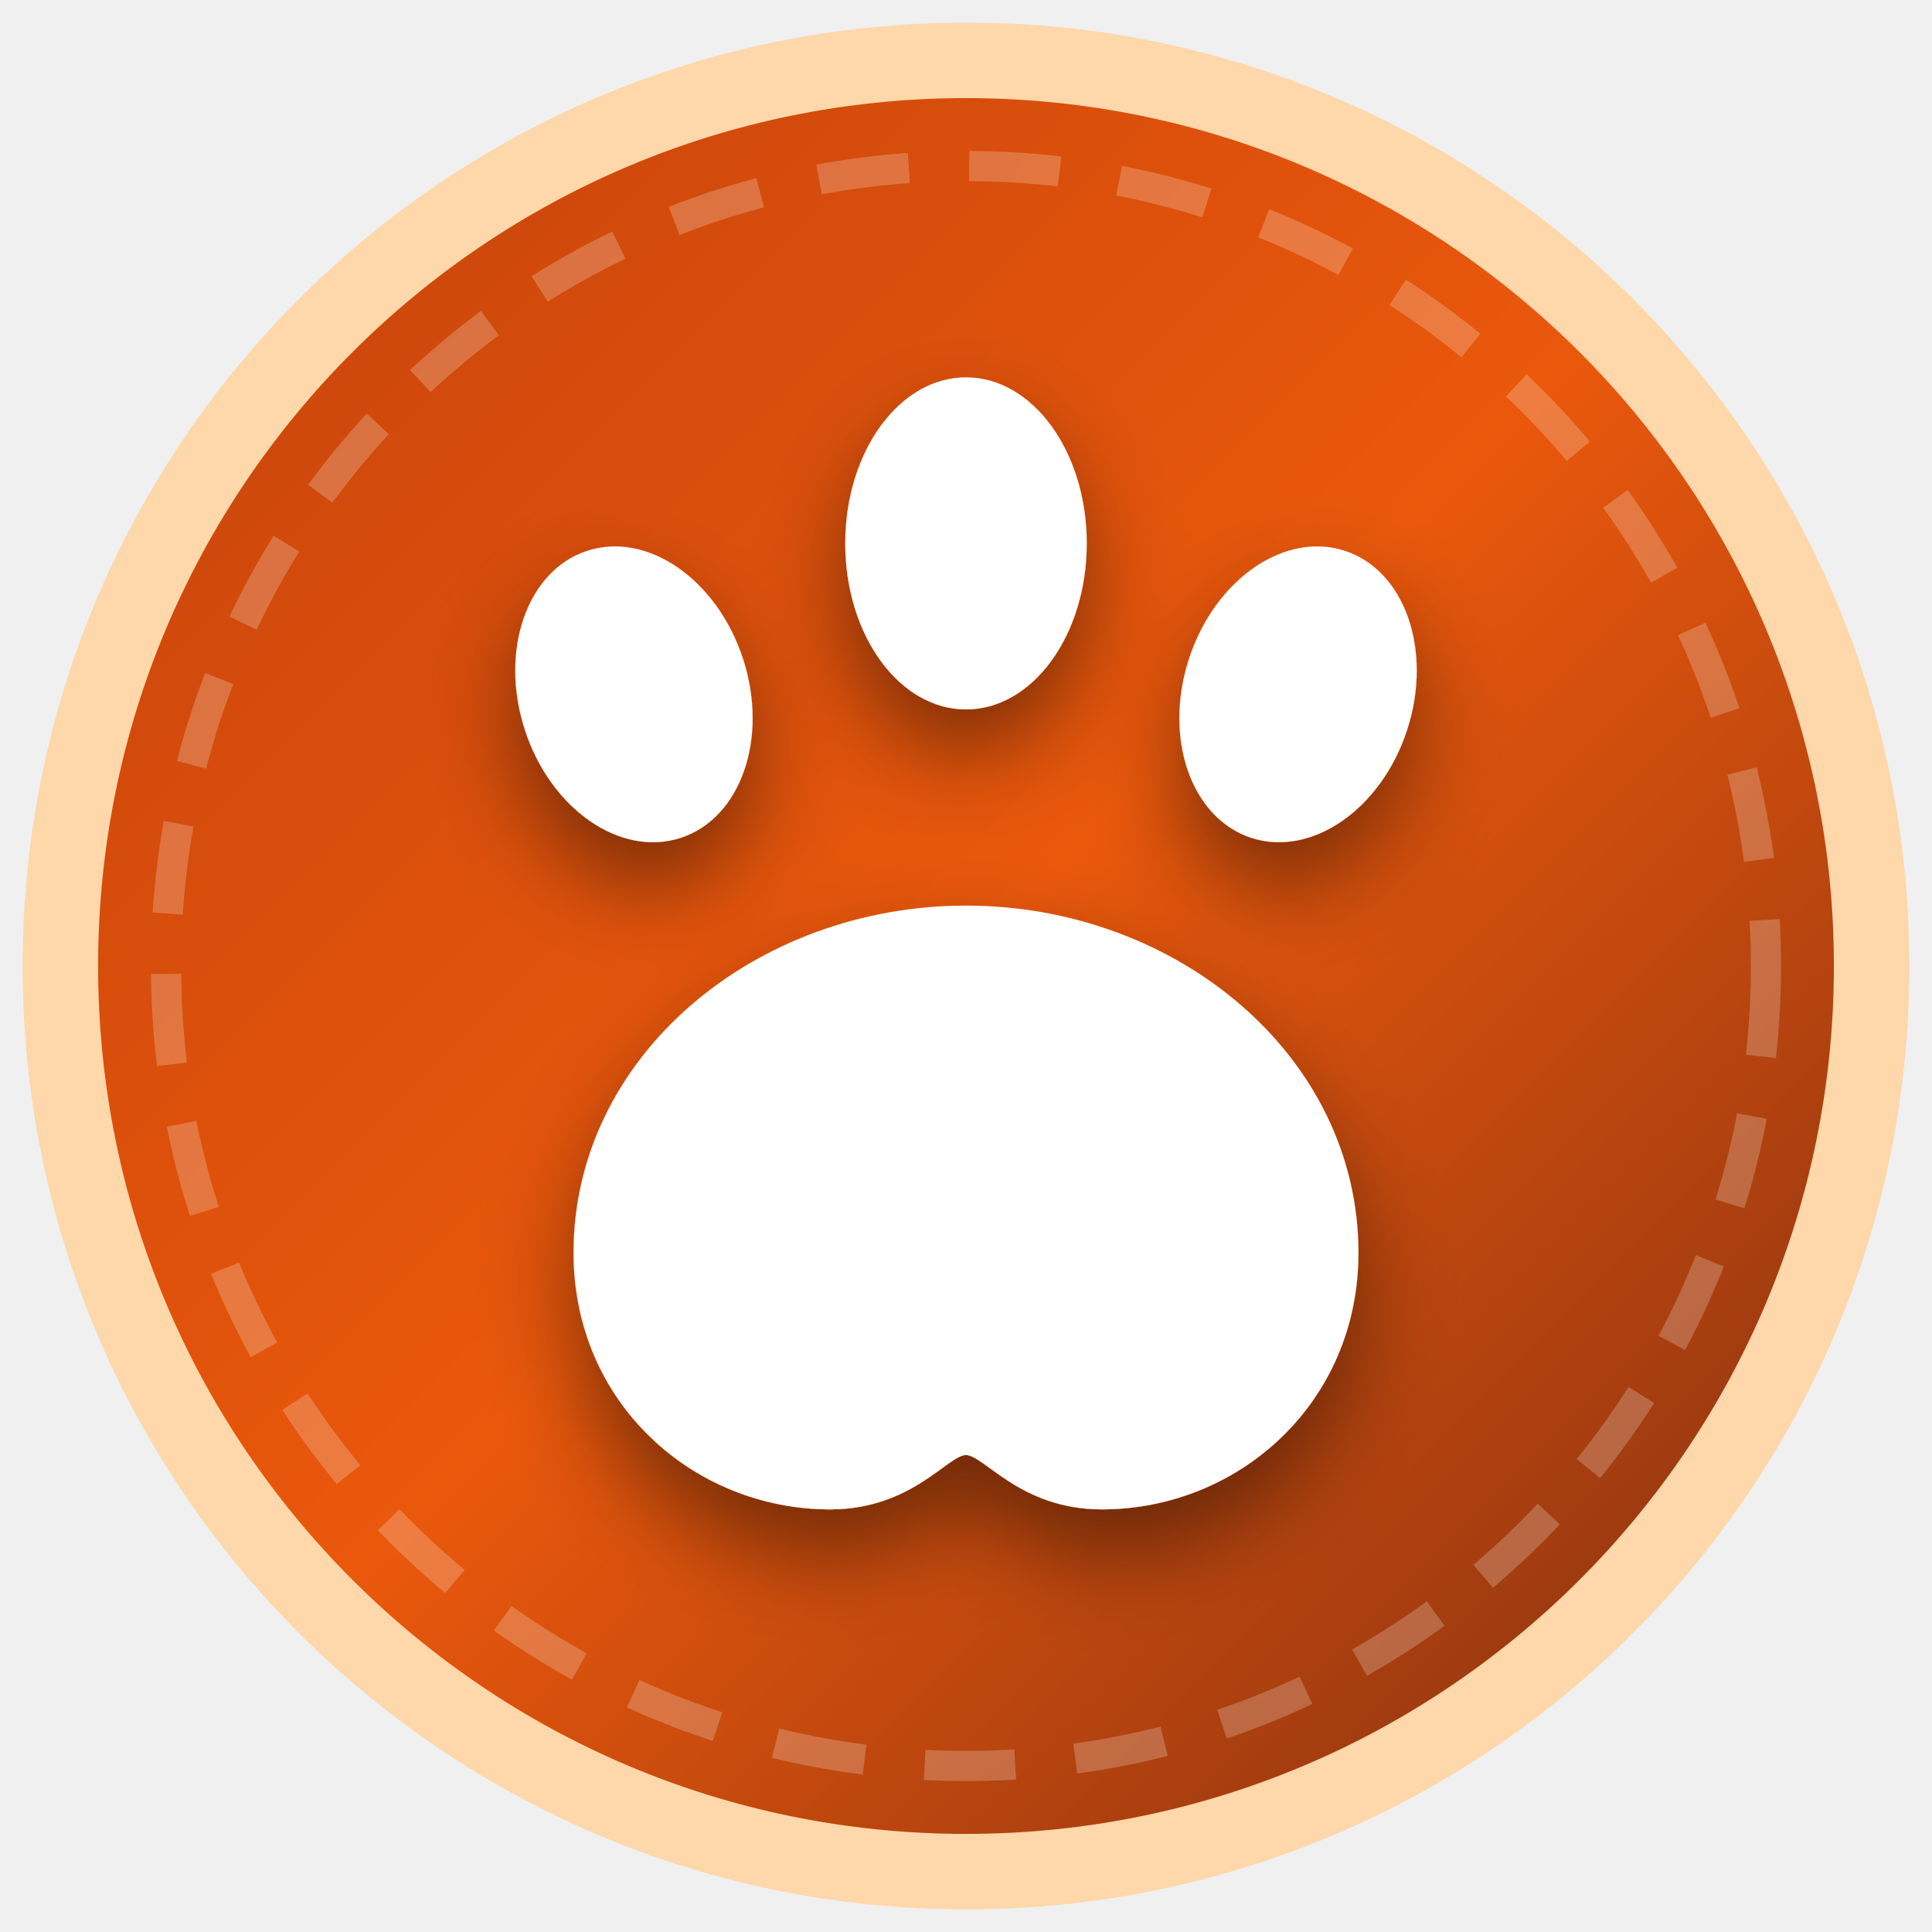
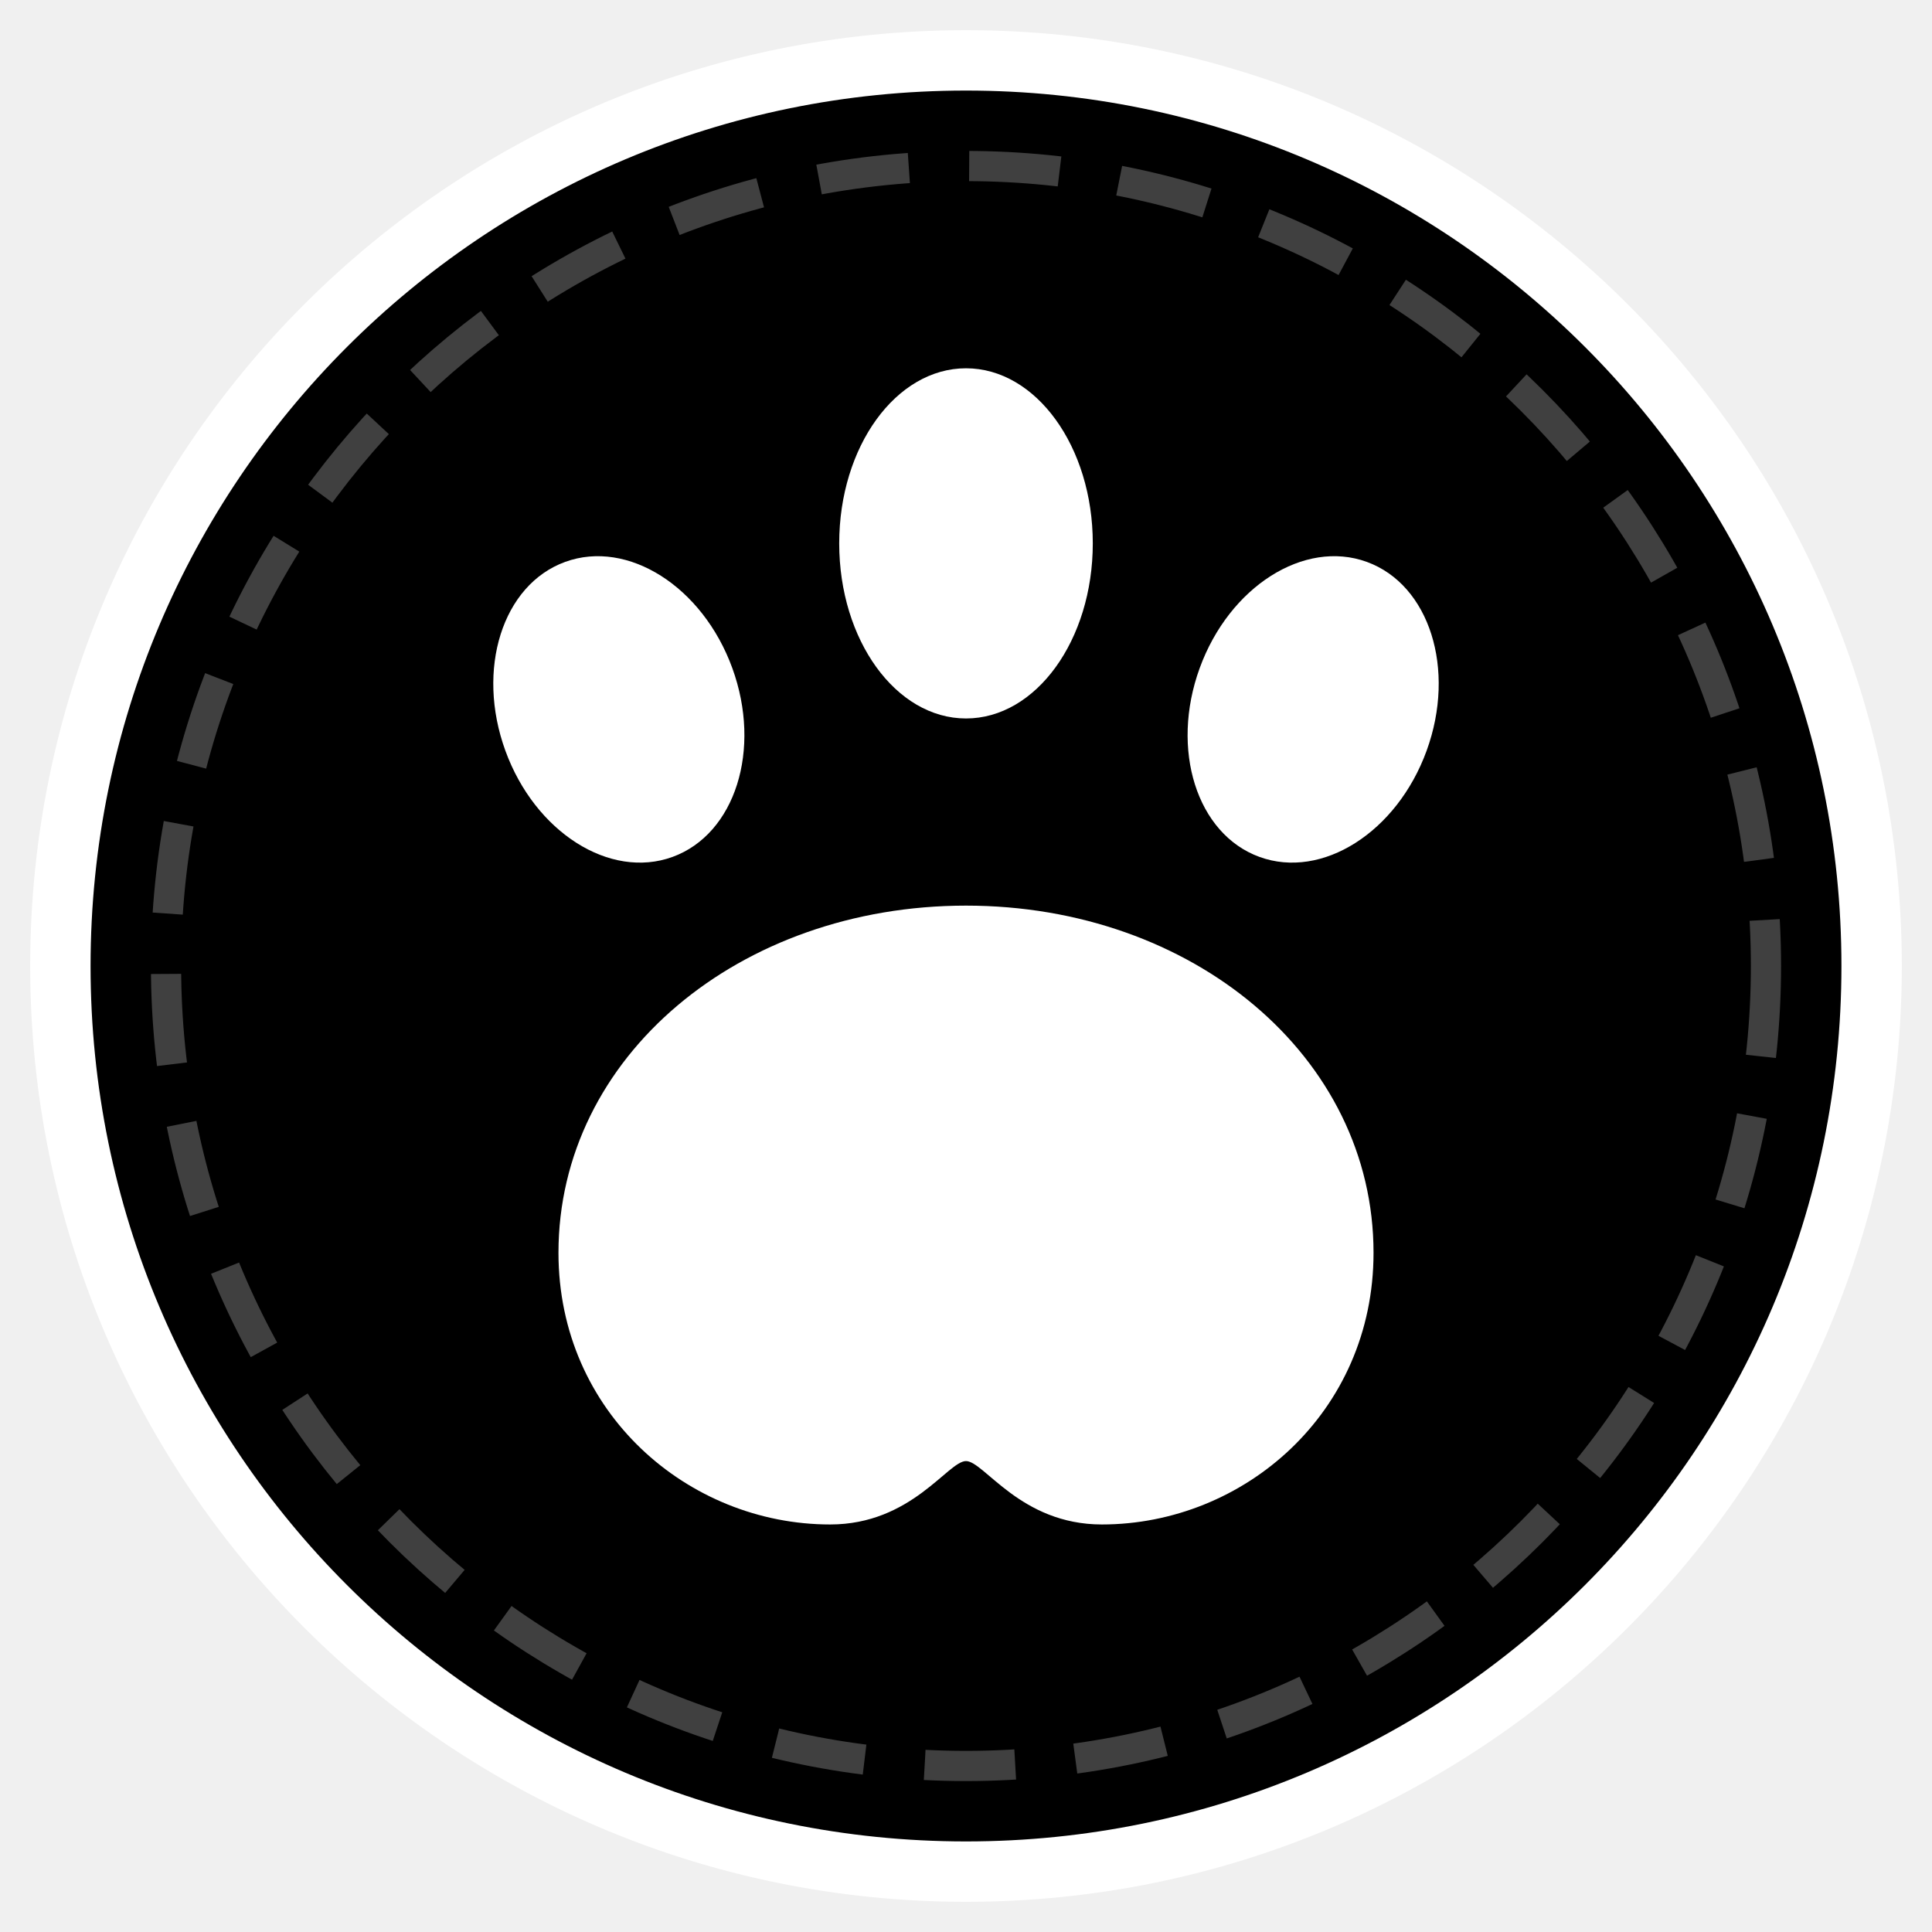
<svg xmlns="http://www.w3.org/2000/svg" viewBox="0 0 64 64" width="64" height="64">
-   <defs>
-     <linearGradient id="pawtrack-circle-grad" x1="0%" y1="0%" x2="100%" y2="100%">
-       <stop offset="0%" stop-color="#c2410c" />
-       <stop offset="50%" stop-color="#ea580c" />
-       <stop offset="100%" stop-color="#7c2d12" />
-     </linearGradient>
-     <filter id="paw-glow" x="-20%" y="-20%" width="140%" height="140%">
-       <feDropShadow dx="0" dy="1.5" stdDeviation="1.5" flood-color="#000000" flood-opacity="0.45" />
-     </filter>
-   </defs>
-   <circle cx="32" cy="32" r="30" fill="url(#pawtrack-circle-grad)" stroke="#fed7aa" stroke-width="2.5" />
-   <circle cx="32" cy="32" r="26.5" fill="none" stroke="rgba(255,255,255,0.22)" stroke-width="1" stroke-dasharray="3,2" />
-   <g fill="#ffffff" filter="url(#paw-glow)">
-     <ellipse cx="32" cy="18" rx="4" ry="5.5" />
-     <ellipse cx="21" cy="23" rx="3.8" ry="5" transform="rotate(-18 21 23)" />
-     <ellipse cx="43" cy="23" rx="3.8" ry="5" transform="rotate(18 43 23)" />
-     <path d="M32 30 C25 30 19 35 19 41.5 C19 46.5 23 50 27.5 50 C30.2 50 31.4 48.2 32 48.2 C32.6 48.2 33.8 50 36.5 50 C41 50 45 46.5 45 41.5 C45 35 39 30 32 30 Z" />
+   <circle cx="32" cy="32" r="30" fill="#000000" stroke="#ffffff" stroke-width="2" />
+   <circle cx="32" cy="32" r="26.5" fill="none" stroke="rgba(255,255,255,0.25)" stroke-width="1" stroke-dasharray="3,2" />
+   <g fill="#ffffff">
+     <ellipse cx="32" cy="18" rx="4.2" ry="5.8" />
+     <ellipse cx="20.5" cy="23.5" rx="4" ry="5.2" transform="rotate(-20 20.5 23.5)" />
+     <ellipse cx="43.5" cy="23.5" rx="4" ry="5.2" transform="rotate(20 43.5 23.5)" />
+     <path d="M32 30 C24.5 30 18.5 35 18.5 41.5 C18.5 46.8 22.8 50.5 27.5 50.5 C30.2 50.5 31.4 48.4 32 48.4 C32.6 48.4 33.8 50.5 36.5 50.5 C41.2 50.5 45.5 46.8 45.5 41.5 C45.5 35 39.5 30 32 30 Z" />
  </g>
</svg>
